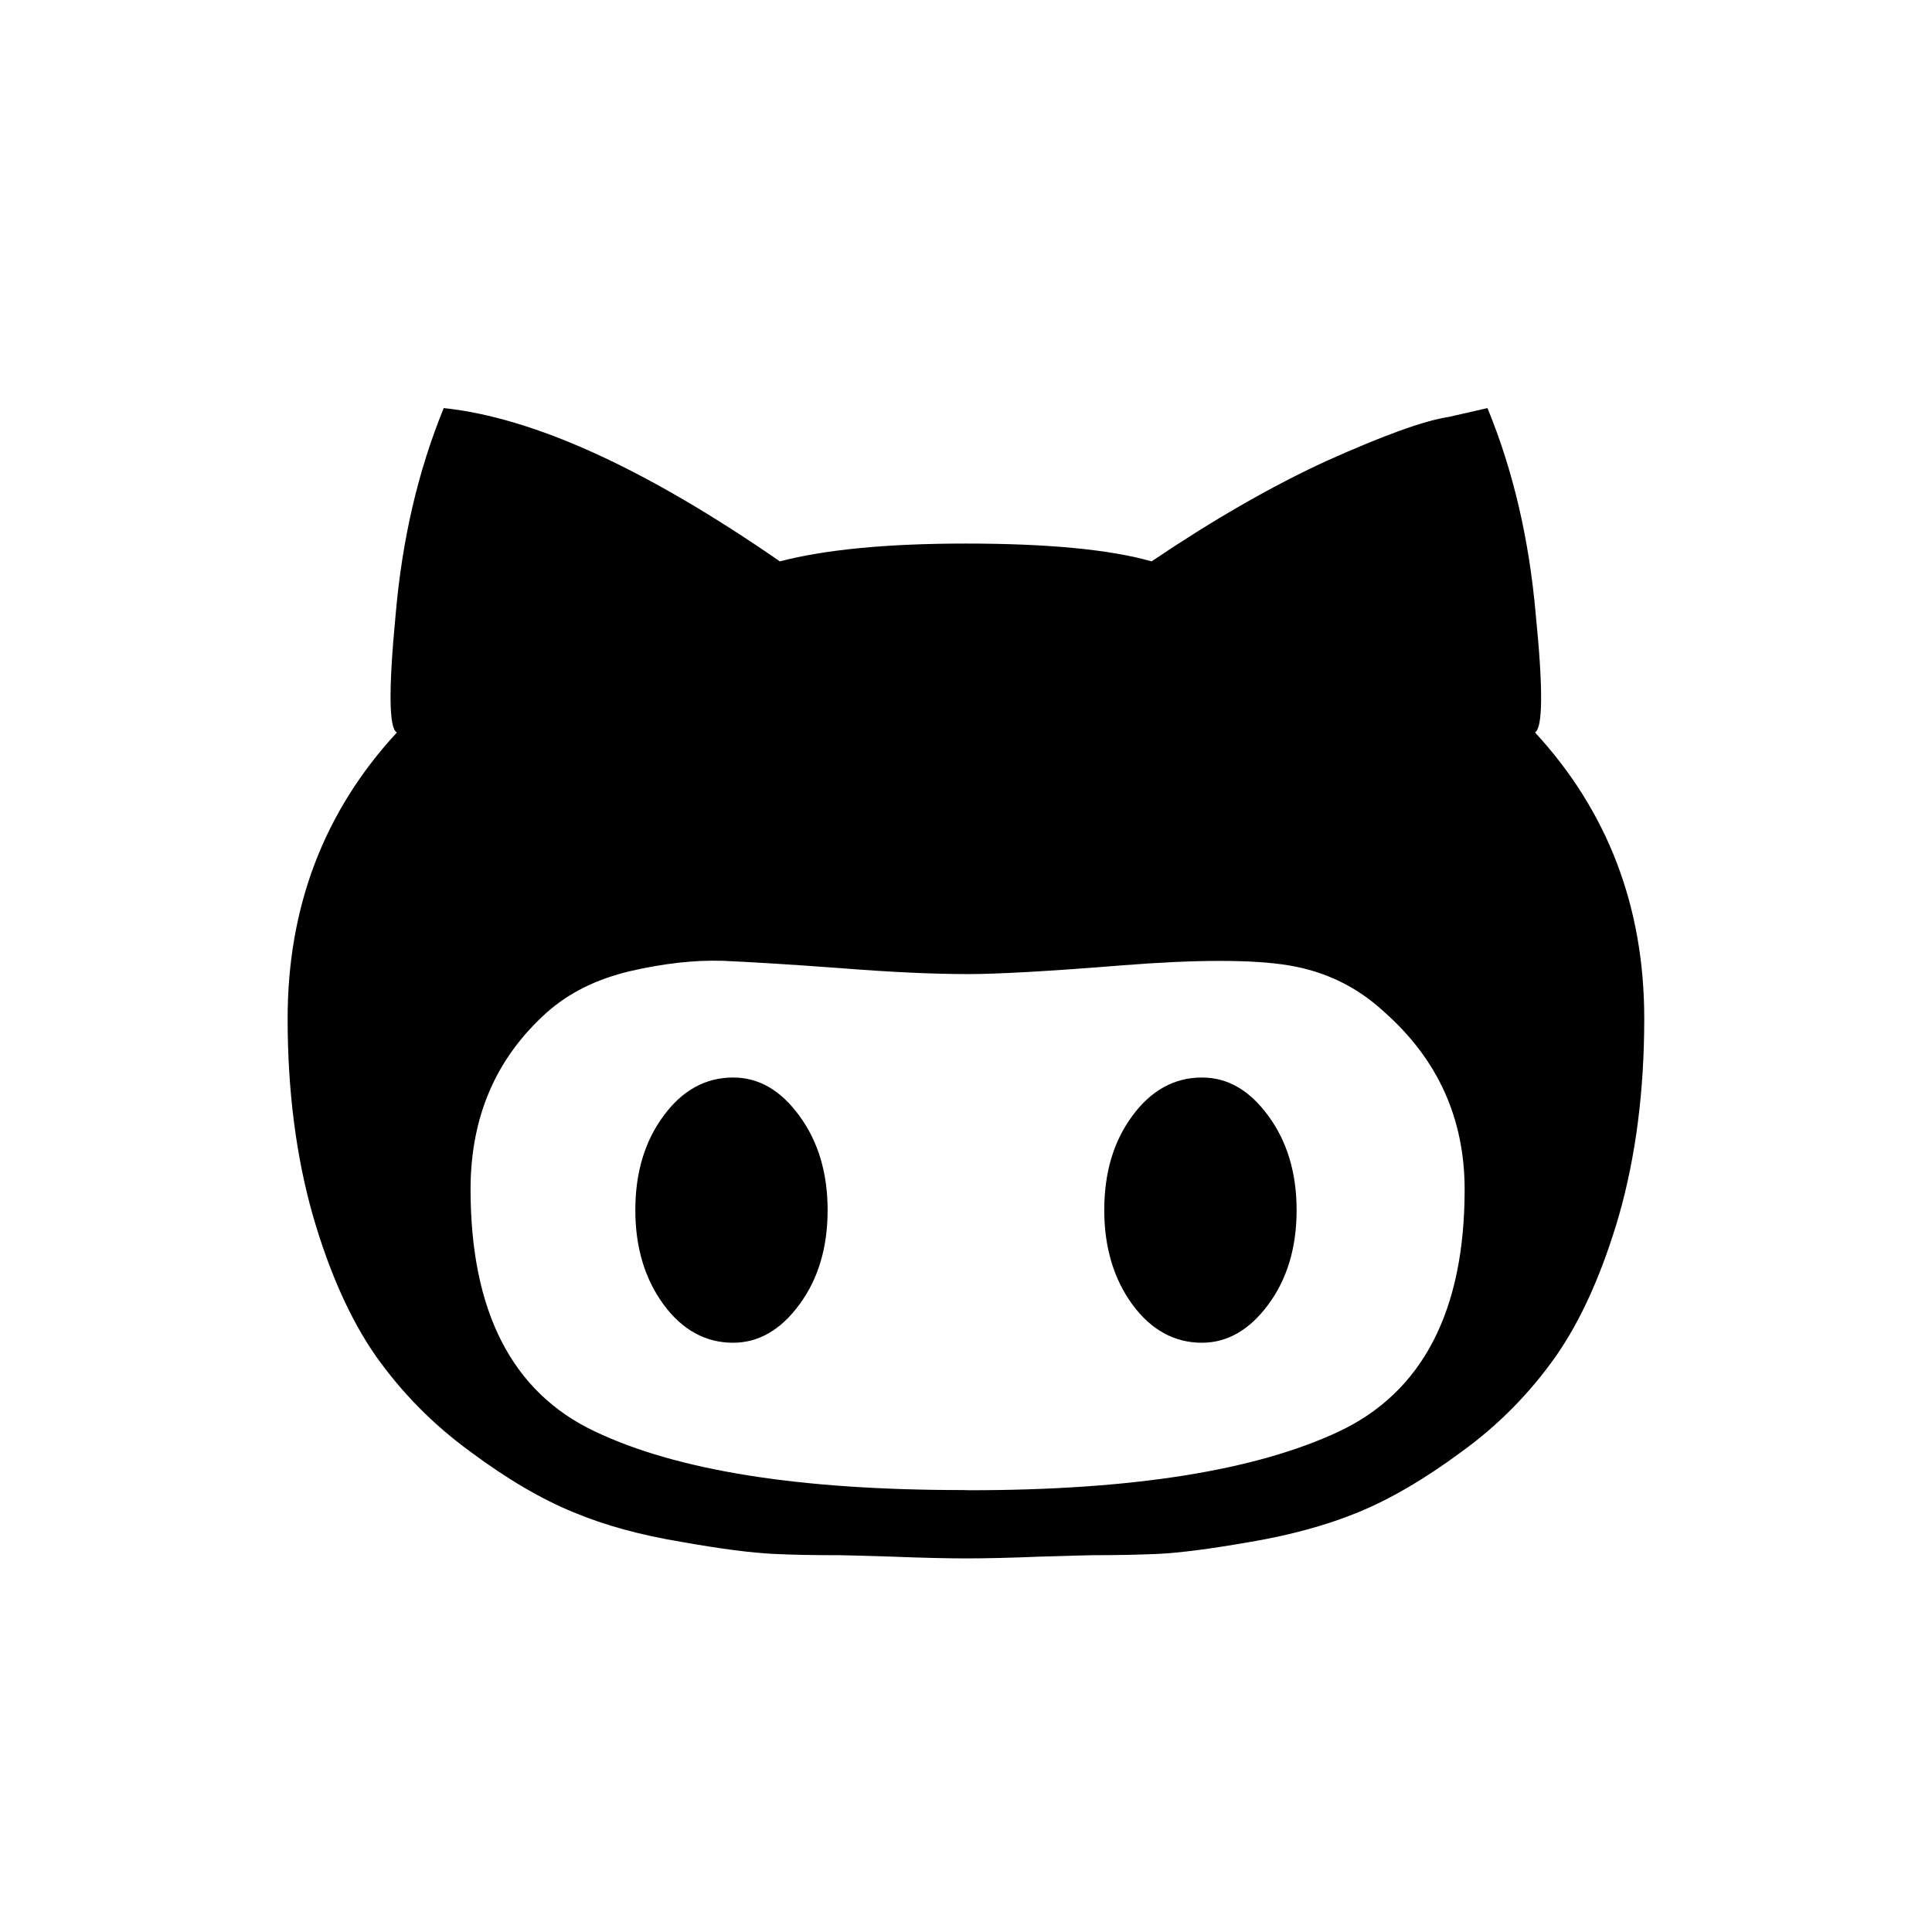
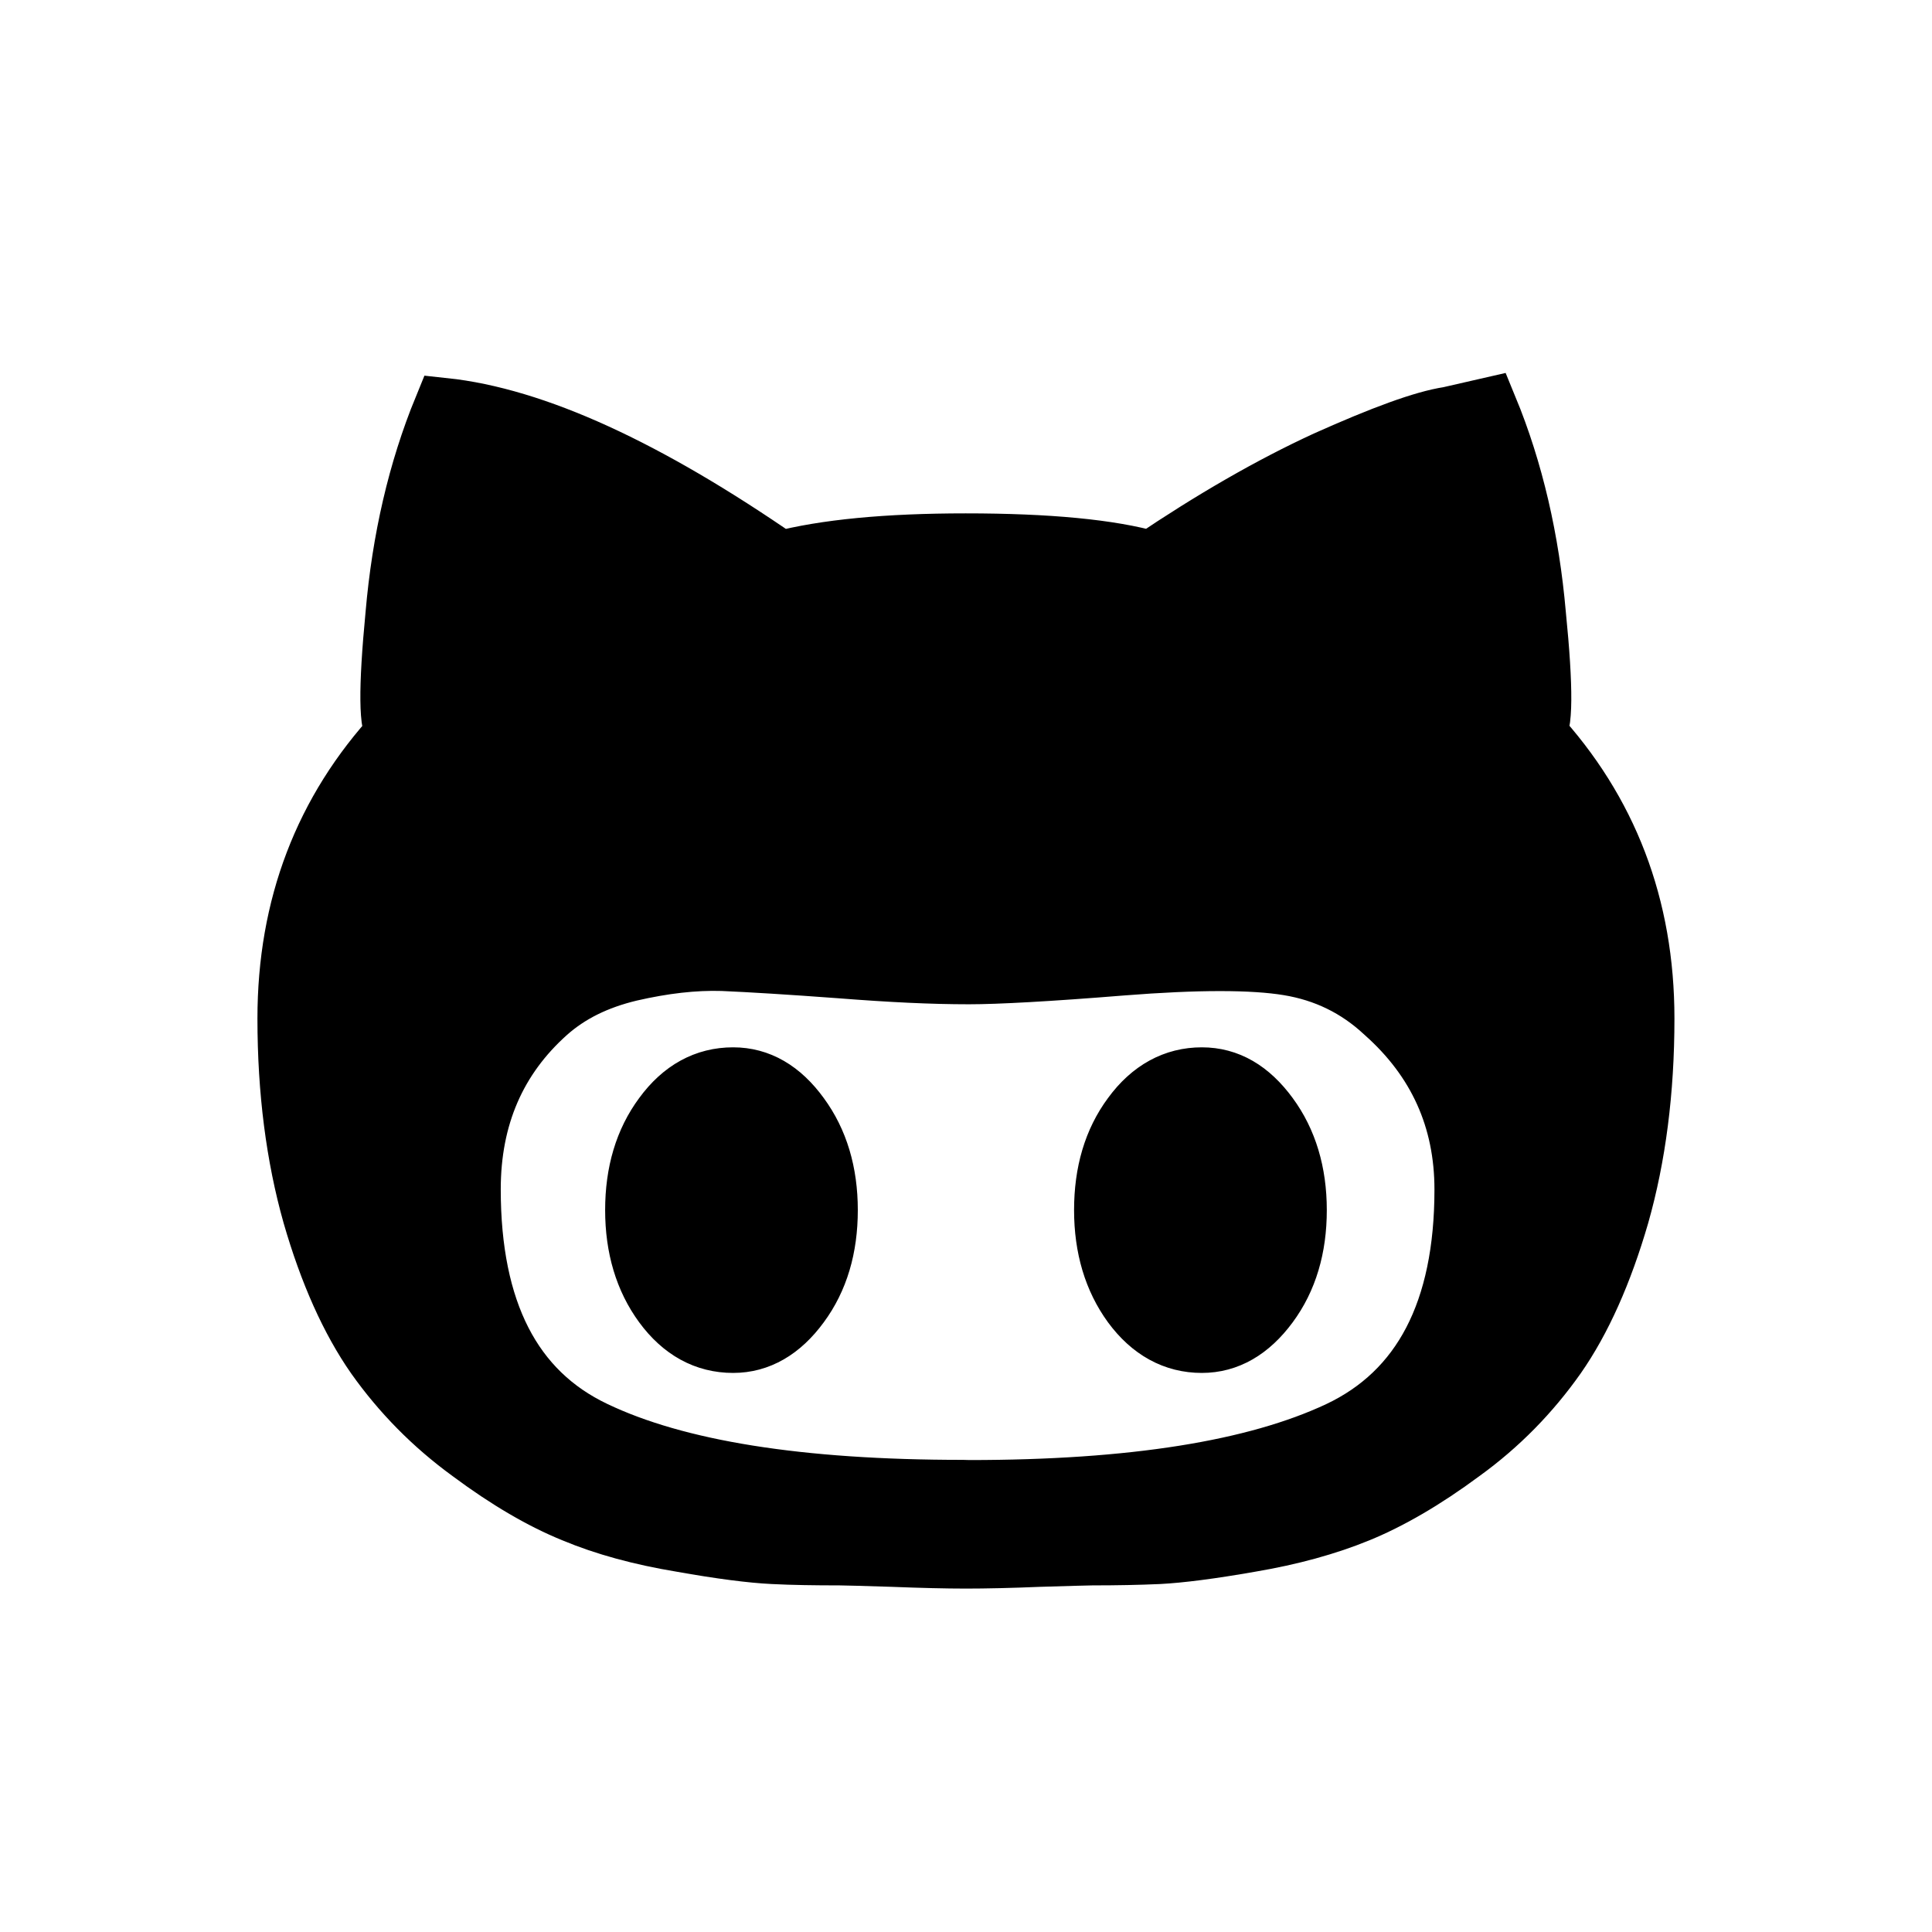
- <svg xmlns="http://www.w3.org/2000/svg" stroke="currentColor" fill="currentColor" stroke-width="0" version="1.1" viewBox="0 0 32 32" height="50" width="50">
+ <svg xmlns="http://www.w3.org/2000/svg" stroke="currentColor" fill="currentColor" strokeWidth="0" version="1.1" viewBox="0 0 32 32" height="50" width="50">
  <path d="M19.906 17.847c0.429 0 0.79 0.21 1.102 0.636 0.31 0.422 0.468 0.944 0.468 1.56 0 0.619-0.156 1.141-0.468 1.563s-0.678 0.634-1.102 0.634c-0.451 0-0.839-0.21-1.151-0.634-0.307-0.422-0.465-0.944-0.465-1.563s0.153-1.139 0.465-1.56c0.312-0.427 0.702-0.636 1.151-0.636zM25.425 12.132c1.202 1.303 1.809 2.884 1.809 4.738 0 1.203-0.142 2.286-0.415 3.249-0.278 0.958-0.629 1.743-1.048 2.343-0.427 0.605-0.943 1.136-1.565 1.585-0.622 0.461-1.195 0.79-1.712 1.002s-1.112 0.376-1.785 0.49c-0.665 0.117-1.168 0.18-1.517 0.198-0.336 0.015-0.702 0.022-1.097 0.022-0.088 0-0.385 0.010-0.879 0.024-0.482 0.020-0.896 0.029-1.218 0.029s-0.736-0.010-1.218-0.029c-0.49-0.015-0.79-0.024-0.879-0.024-0.395 0-0.764-0.005-1.098-0.022-0.35-0.017-0.852-0.080-1.514-0.198-0.676-0.112-1.268-0.273-1.787-0.49-0.517-0.21-1.089-0.541-1.708-1.002-0.624-0.454-1.141-0.983-1.568-1.585-0.419-0.6-0.772-1.385-1.048-2.343-0.272-0.963-0.414-2.046-0.414-3.249 0-1.854 0.605-3.435 1.81-4.738-0.133-0.065-0.14-0.714-0.021-1.952 0.107-1.239 0.37-2.38 0.797-3.421 1.503 0.16 3.352 1.008 5.567 2.539 0.748-0.195 1.772-0.295 3.078-0.295 1.37 0 2.394 0.1 3.079 0.295 1.009-0.681 1.975-1.239 2.896-1.663 0.936-0.419 1.609-0.667 2.033-0.731l0.634-0.145c0.429 1.041 0.692 2.185 0.8 3.421 0.124 1.237 0.117 1.887-0.015 1.952zM16.052 24.683c2.703 0 4.741-0.324 6.125-0.973 1.38-0.651 2.082-1.99 2.082-4.008 0-1.17-0.441-2.15-1.322-2.932-0.454-0.424-0.985-0.681-1.595-0.781-0.595-0.098-1.514-0.098-2.755 0-1.236 0.1-2.082 0.145-2.537 0.145-0.619 0-1.291-0.033-2.125-0.098-0.834-0.062-1.487-0.102-1.954-0.122-0.478-0.015-0.986 0.045-1.538 0.172-0.557 0.133-1.008 0.357-1.373 0.681-0.84 0.75-1.266 1.725-1.266 2.932 0 2.019 0.684 3.357 2.050 4.006 1.365 0.653 3.397 0.975 6.101 0.975zM12.143 17.847c0.424 0 0.789 0.21 1.098 0.636 0.31 0.422 0.467 0.944 0.467 1.56 0 0.619-0.155 1.141-0.467 1.563-0.309 0.422-0.677 0.634-1.098 0.634-0.455 0-0.841-0.21-1.153-0.634-0.309-0.422-0.467-0.944-0.467-1.563s0.155-1.139 0.467-1.56c0.312-0.427 0.699-0.636 1.153-0.636z" />
</svg>
